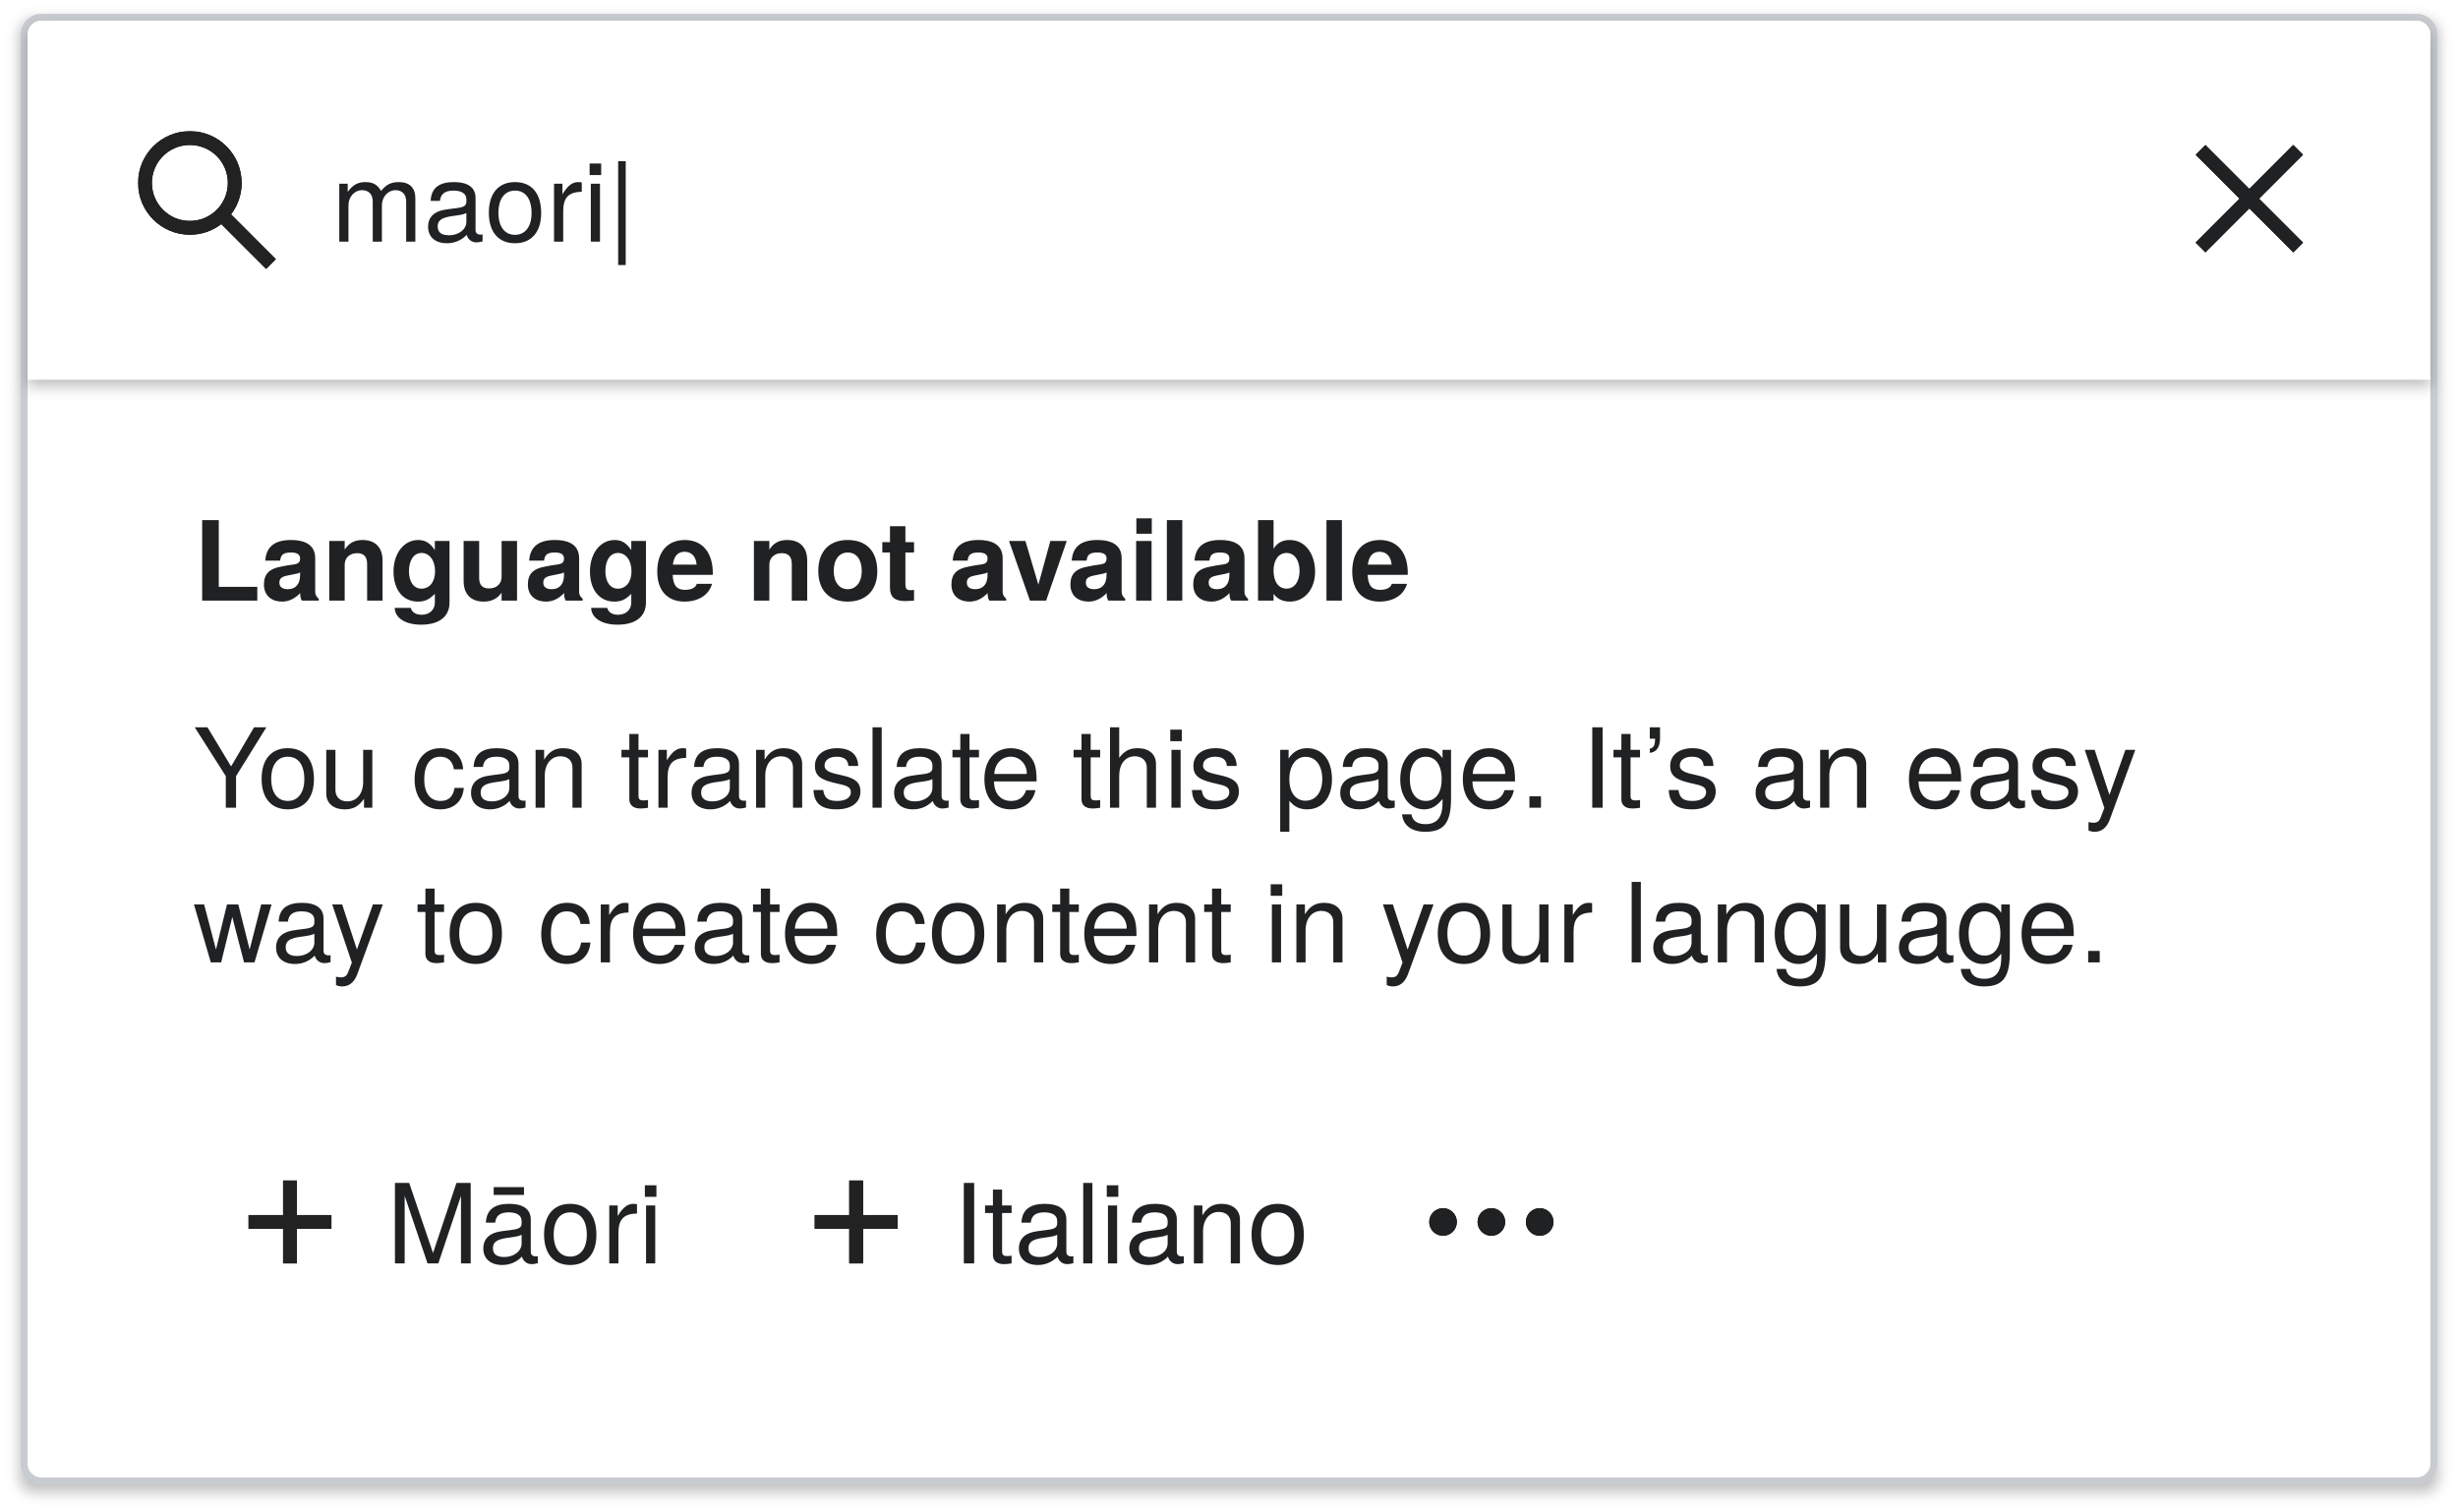
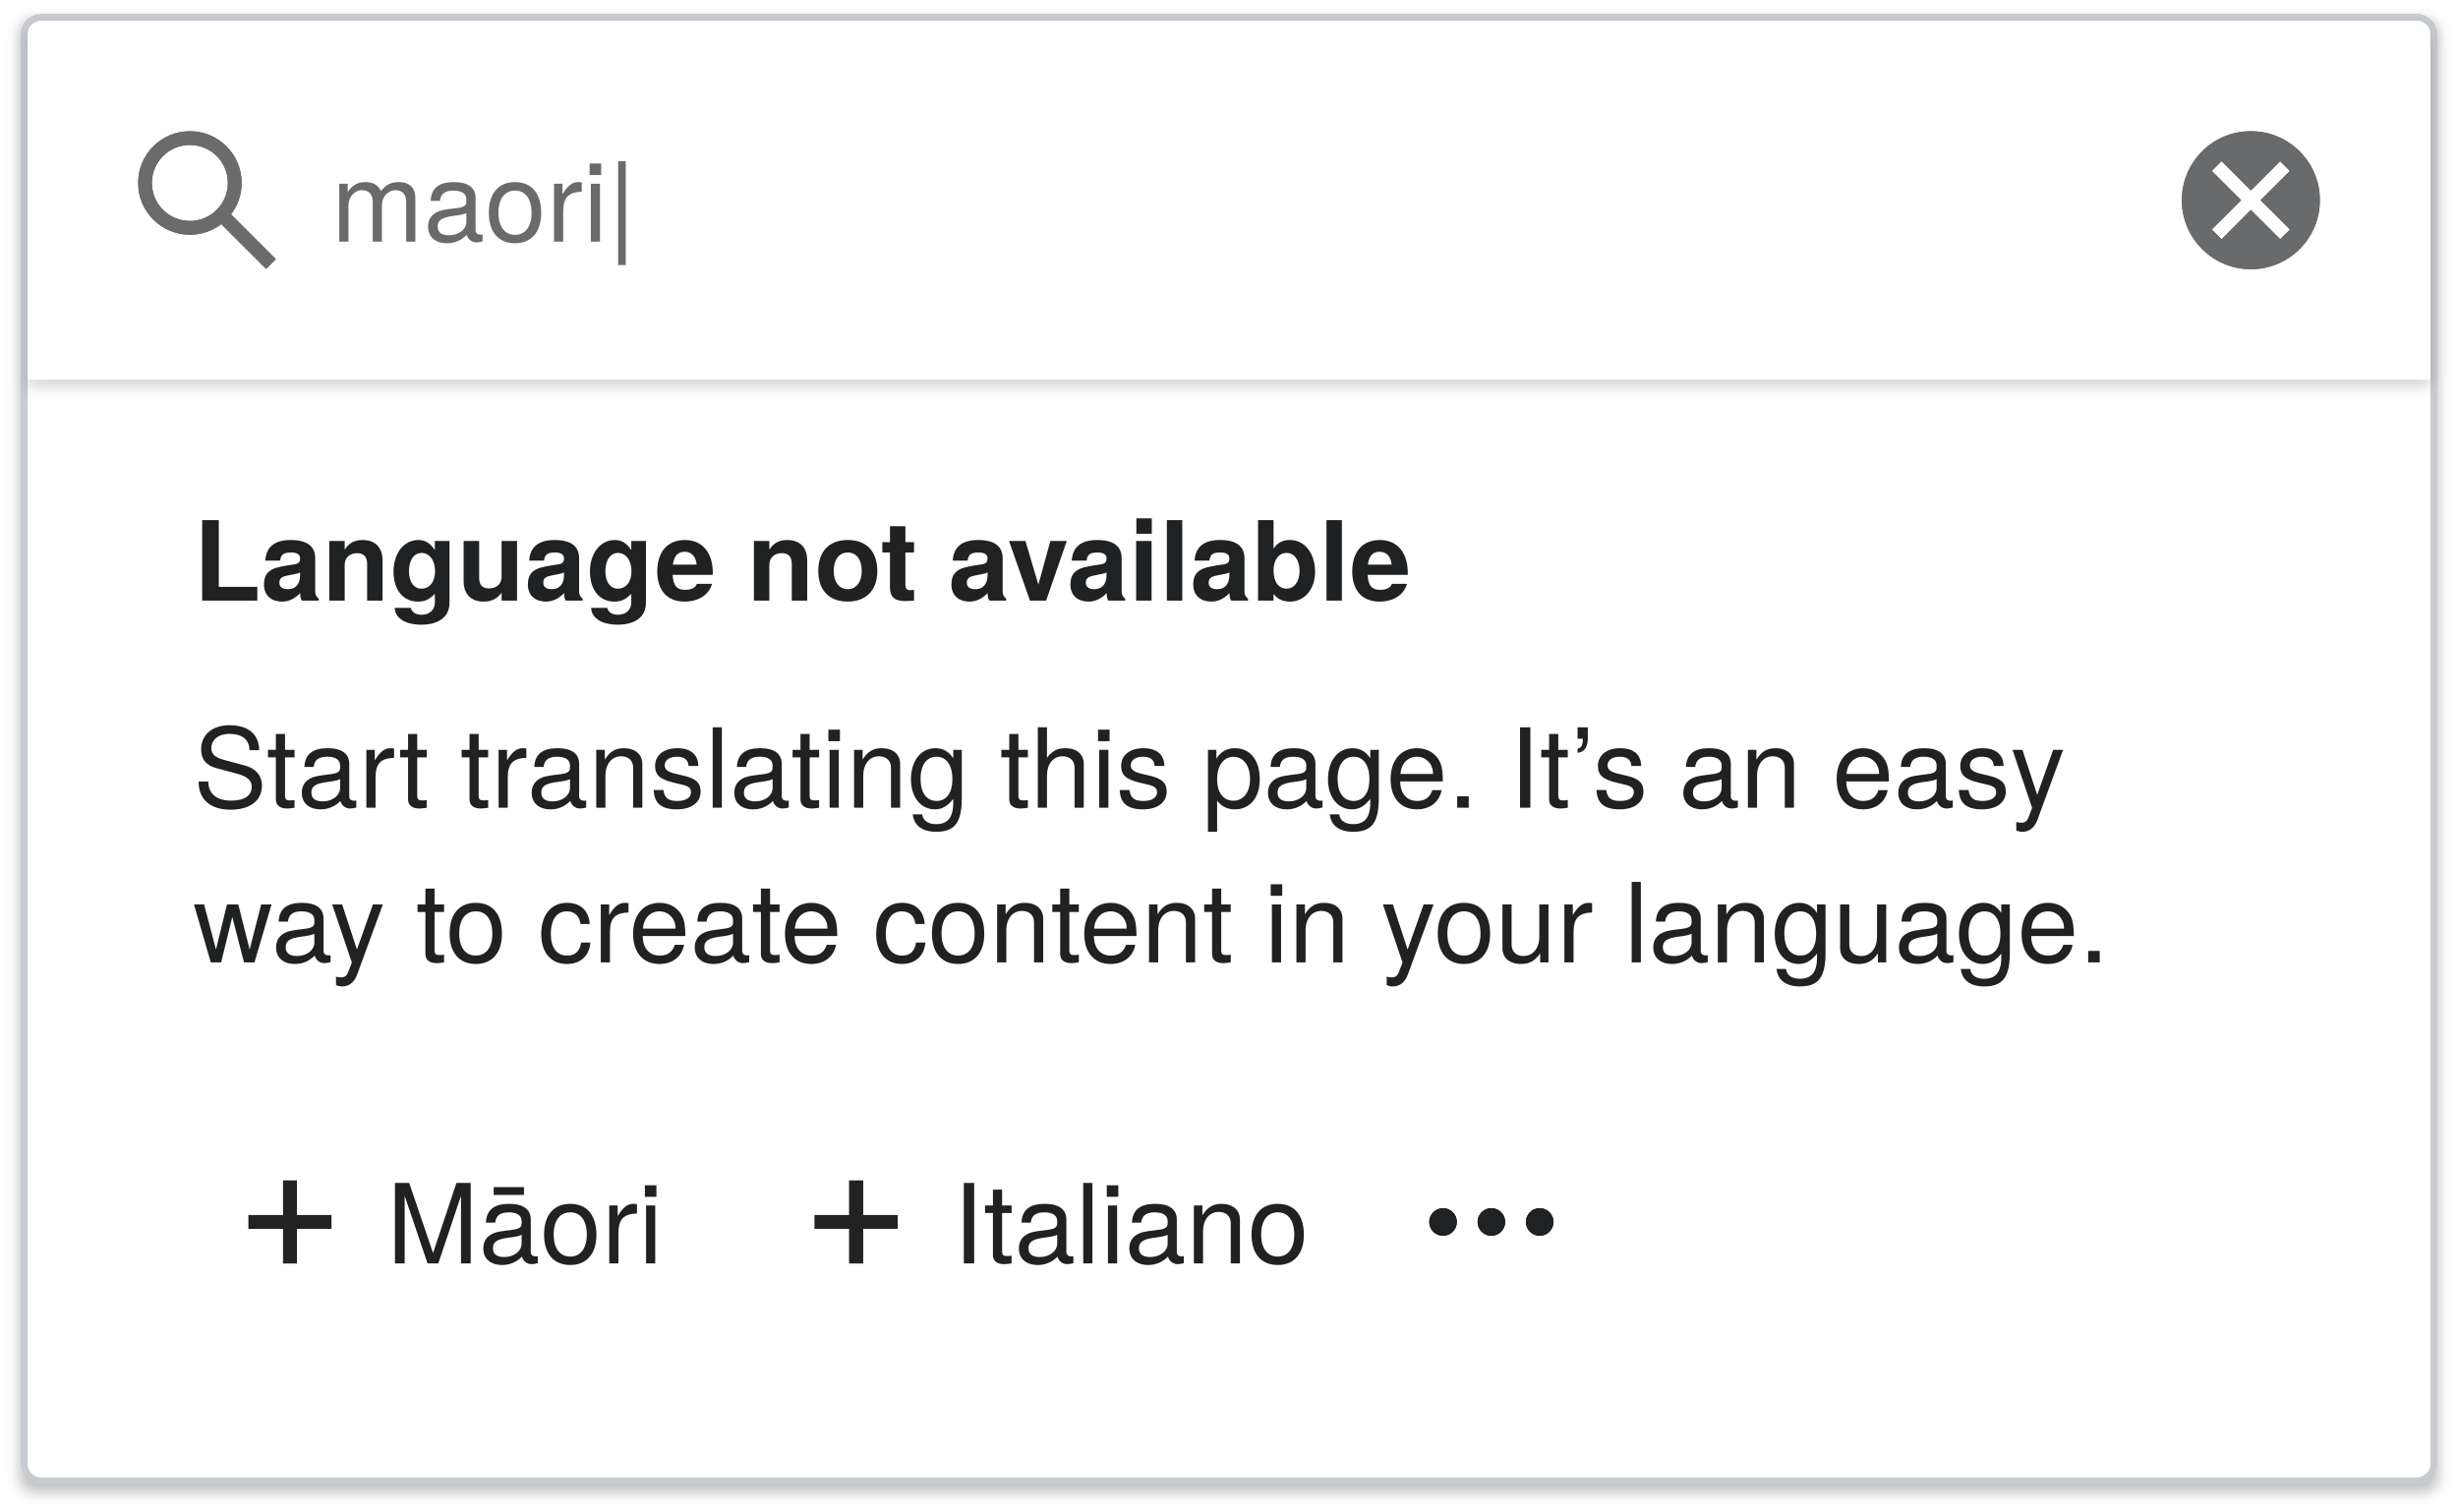
<svg xmlns="http://www.w3.org/2000/svg" xmlns:xlink="http://www.w3.org/1999/xlink" width="356" height="219" viewBox="0 0 356 219">
  <defs>
    <path id="path-1" d="M2 0h344a2 2 0 012 2v207a2 2 0 01-2 2H2a2 2 0 01-2-2V2a2 2 0 012-2z" />
    <path id="path-4" d="M2 0h344a2 2 0 012 2v50H0V2a2 2 0 012-2z" />
-     <path id="path-6" d="M16.142 2l1.414 1.414-6.364 6.364 6.366 6.366-1.414 1.414-6.366-6.366-6.364 6.364L2 16.142l6.364-6.364-6.362-6.362 1.414-1.414 6.362 6.362L16.142 2z" />
+     <path id="path-6" d="M10 0C4.477 0 0 4.477 0 10s4.477 10 10 10 10-4.477 10-10S15.523 0 10 0zm5.66 14.24l-1.41 1.41L10 11.41l-4.24 4.25-1.42-1.42L8.59 10 4.34 5.76l1.42-1.42L10 8.59l4.24-4.24 1.41 1.41L11.41 10l4.25 4.24z" />
    <path id="path-8" d="M7.5 13c3.04 0 5.5-2.46 5.5-5.5S10.54 2 7.5 2 2 4.46 2 7.5 4.46 13 7.5 13zm4.55.46A7.432 7.432 0 017.5 15C3.36 15 0 11.64 0 7.5 0 3.36 3.36 0 7.5 0 11.64 0 15 3.36 15 7.5c0 1.71-.57 3.29-1.54 4.55l6.49 6.49-1.41 1.41-6.49-6.49z" />
    <path id="path-10" d="M16 9h-5V4H9v5H4v2h5v5h2v-5h5z" />
    <path id="path-12" d="M16 9h-5V4H9v5H4v2h5v5h2v-5h5z" />
    <path id="path-14" d="M10 8a2 2 0 110 4 2 2 0 010-4zM3 8a2 2 0 110 4 2 2 0 010-4zm14 0a2 2 0 110 4 2 2 0 010-4z" />
    <filter id="filter-3" width="102.6%" height="104.3%" x="-1.3%" y="-1.7%" filterUnits="objectBoundingBox">
      <feMorphology in="SourceAlpha" operator="dilate" radius="1" result="shadowSpreadOuter1" />
      <feOffset dy="1" in="shadowSpreadOuter1" result="shadowOffsetOuter1" />
      <feGaussianBlur in="shadowOffsetOuter1" result="shadowBlurOuter1" stdDeviation="1" />
      <feComposite in="shadowBlurOuter1" in2="SourceAlpha" operator="out" result="shadowBlurOuter1" />
      <feColorMatrix in="shadowBlurOuter1" values="0 0 0 0 0 0 0 0 0 0 0 0 0 0 0 0 0 0 0.25 0" />
    </filter>
    <filter id="filter-5" width="102%" height="113.5%" x="-1%" y="-4.8%" filterUnits="objectBoundingBox">
      <feOffset dy="1" in="SourceAlpha" result="shadowOffsetOuter1" />
      <feGaussianBlur in="shadowOffsetOuter1" result="shadowBlurOuter1" stdDeviation="1" />
      <feColorMatrix in="shadowBlurOuter1" values="0 0 0 0 0 0 0 0 0 0 0 0 0 0 0 0 0 0 0.25 0" />
    </filter>
  </defs>
  <g id="Artboard-page" fill="none" fill-rule="evenodd" stroke="none" stroke-width="1">
    <g id="WikimediaUI-components_overview" transform="translate(-9899 -2312)">
-       <path fill="#FFF" d="M0 0h14100v4217H0z" />
+       <path fill="#FFF" d="M0 0h14910v4217H0z" />
      <g id="LANGUAGE-SELECTORS" transform="translate(7189 2174)">
        <g id="Group-4" transform="translate(2326 141)">
          <g id="Group" transform="translate(388)">
            <g id="selector/default">
              <g id="Group">
                <mask id="mask-2" fill="#fff">
                  <use xlink:href="#path-1" />
                </mask>
                <g id="Rectangle-Copy-8">
                  <use fill="#000" filter="url(#filter-3)" xlink:href="#path-1" />
-                   <path fill="#FFF" stroke="#C8CCD1" d="M346-.5a2.496 2.496 0 012.5 2.5h0v207c0 .69-.28 1.315-.732 1.768a2.492 2.492 0 01-1.768.732h0H2c-.69 0-1.315-.28-1.768-.732A2.492 2.492 0 01-.5 209h0V2c0-.69.28-1.315.732-1.768A2.492 2.492 0 012-.5h0z" />
+                   <path fill="#FFF" stroke="#C8CCD1" d="M346-.5c.69 0 1.315.28 1.768.732.452.453.732 1.078.732 1.768h0v207c0 .69-.28 1.315-.732 1.768a2.492 2.492 0 01-1.768.732h0H2c-.69 0-1.315-.28-1.768-.732A2.492 2.492 0 01-.5 209h0V2c0-.69.28-1.315.732-1.768A2.492 2.492 0 012-.5h0z" />
                </g>
              </g>
-               <g id="search-bar">
-                 <g id="Rectangle-Copy-8">
-                   <use fill="#000" filter="url(#filter-5)" xlink:href="#path-4" />
-                   <use fill="#FFF" xlink:href="#path-4" />
-                 </g>
-                 <g id="Group" transform="translate(312 16)">
-                   <mask id="mask-7" fill="#fff">
-                     <use xlink:href="#path-6" />
-                   </mask>
-                   <use id="Mask" fill="#000" xlink:href="#path-6" />
-                   <g id="🎨-Color/Base10-(#202122)" fill="#202122" mask="url(#mask-7)">
-                     <path id="Color-mask" d="M0 0h20v20H0z" />
+               <g id="Group" opacity=".67">
+                 <g id="search-bar">
+                   <g id="Rectangle-Copy-8">
+                     <use fill="#000" filter="url(#filter-5)" xlink:href="#path-4" />
+                     <use fill="#FFF" xlink:href="#path-4" />
                  </g>
-                 </g>
-                 <text id="query" fill="#202122" font-family="HelveticaNeue, Helvetica Neue, sans-serif" font-size="16" font-weight="normal">
-                   <tspan x="44" y="32">maori|</tspan>
-                 </text>
-                 <g id="Group" transform="translate(16 16)">
-                   <mask id="mask-9" fill="#fff">
-                     <use xlink:href="#path-8" />
-                   </mask>
-                   <use id="Shape" fill="#000" fill-rule="nonzero" xlink:href="#path-8" />
-                   <g id="🎨-Color/Base/B10-(#222)" fill="#222" mask="url(#mask-9)">
-                     <path id="Rectangle-1" d="M0 0h20v20H0z" />
+                   <g id="Group" transform="translate(312 16)">
+                     <mask id="mask-7" fill="#fff">
+                       <use xlink:href="#path-6" />
+                     </mask>
+                     <use id="Mask-2" fill="#000" xlink:href="#path-6" />
+                     <g id="🎨-Color/Base10-(#202122)" fill="#202122" mask="url(#mask-7)">
+                       <path id="Color-mask" d="M0 0h20v20H0z" />
+                     </g>
+                   </g>
+                   <text id="query" fill="#202122" font-family="HelveticaNeue, Helvetica Neue, sans-serif" font-size="16" font-weight="normal">
+                     <tspan x="44" y="32">maori|</tspan>
+                   </text>
+                   <g id="Group" transform="translate(16 16)">
+                     <mask id="mask-9" fill="#fff">
+                       <use xlink:href="#path-8" />
+                     </mask>
+                     <use id="Shape" fill="#000" fill-rule="nonzero" xlink:href="#path-8" />
+                     <g id="🎨-Color/Base/B10-(#222)" fill="#222" mask="url(#mask-9)">
+                       <path id="Rectangle-1" d="M0 0h20v20H0z" />
+                     </g>
                  </g>
                </g>
              </g>
            </g>
-             <text id="You-can-translate-th" fill="#202122" font-family="HelveticaNeue, Helvetica Neue, sans-serif" font-size="16" font-weight="normal">
-               <tspan x="24" y="114">You can translate this page. It’s an easy </tspan>
+             <text id="Start-translating-th" fill="#202122" font-family="HelveticaNeue, Helvetica Neue, sans-serif" font-size="16" font-weight="normal">
+               <tspan x="24" y="114">Start translating this page. It’s an easy </tspan>
              <tspan x="24" y="136.4">way to create content in your language.</tspan>
            </text>
            <g id="Group-5" transform="translate(24 160)">
              <g id="Group-4">
                <path id="bg" fill="#FFF" d="M0 0h77v27H0z" />
                <text id="name" fill="#202122" font-family="HelveticaNeue, Helvetica Neue, sans-serif" font-size="16" font-weight="normal">
                  <tspan x="28" y="20">Māori</tspan>
                </text>
                <g id="Group" transform="translate(4 4)">
                  <mask id="mask-11" fill="#fff">
                    <use xlink:href="#path-10" />
                  </mask>
                  <use id="Mask" fill="#000" xlink:href="#path-10" />
                  <g id="🎨-Color/Base/B10-(#222)" fill="#222" mask="url(#mask-11)">
                    <path id="Rectangle-1" d="M0 0h20v20H0z" />
                  </g>
                </g>
              </g>
              <g id="Group-3" transform="translate(81)">
                <path id="bg-copy" fill="#FFF" d="M0 0h89v27H0z" />
                <text id="name-copy" fill="#202122" font-family="HelveticaNeue, Helvetica Neue, sans-serif" font-size="16" font-weight="normal">
                  <tspan x="29" y="20">Italiano</tspan>
                </text>
                <g id="Group" transform="translate(5 4)">
                  <mask id="mask-13" fill="#fff">
                    <use xlink:href="#path-12" />
                  </mask>
                  <use id="Mask" fill="#000" xlink:href="#path-12" />
                  <g id="🎨-Color/Base/B10-(#222)" fill="#222" mask="url(#mask-13)">
                    <path id="Rectangle-1" d="M0 0h20v20H0z" />
                  </g>
                </g>
              </g>
              <g id="Group-2" transform="translate(174)">
                <path id="bg-copy-3" fill="#FFF" d="M0 0h28v27H0z" />
                <g id="Group" transform="translate(4 4)">
                  <mask id="mask-15" fill="#fff">
                    <use xlink:href="#path-14" />
                  </mask>
                  <use id="Mask" fill="#000" xlink:href="#path-14" />
                  <g id="🎨-Color/Base10-(#202122)" fill="#202122" mask="url(#mask-15)">
                    <path id="Color-mask" d="M0 0h20v20H0z" />
                  </g>
                </g>
              </g>
            </g>
            <text id="Language-not-availab" fill="#202122" font-family="HelveticaNeue-Bold, Helvetica Neue, sans-serif" font-size="16" font-weight="bold">
              <tspan x="24" y="84">Language not available</tspan>
            </text>
          </g>
        </g>
      </g>
    </g>
  </g>
</svg>
